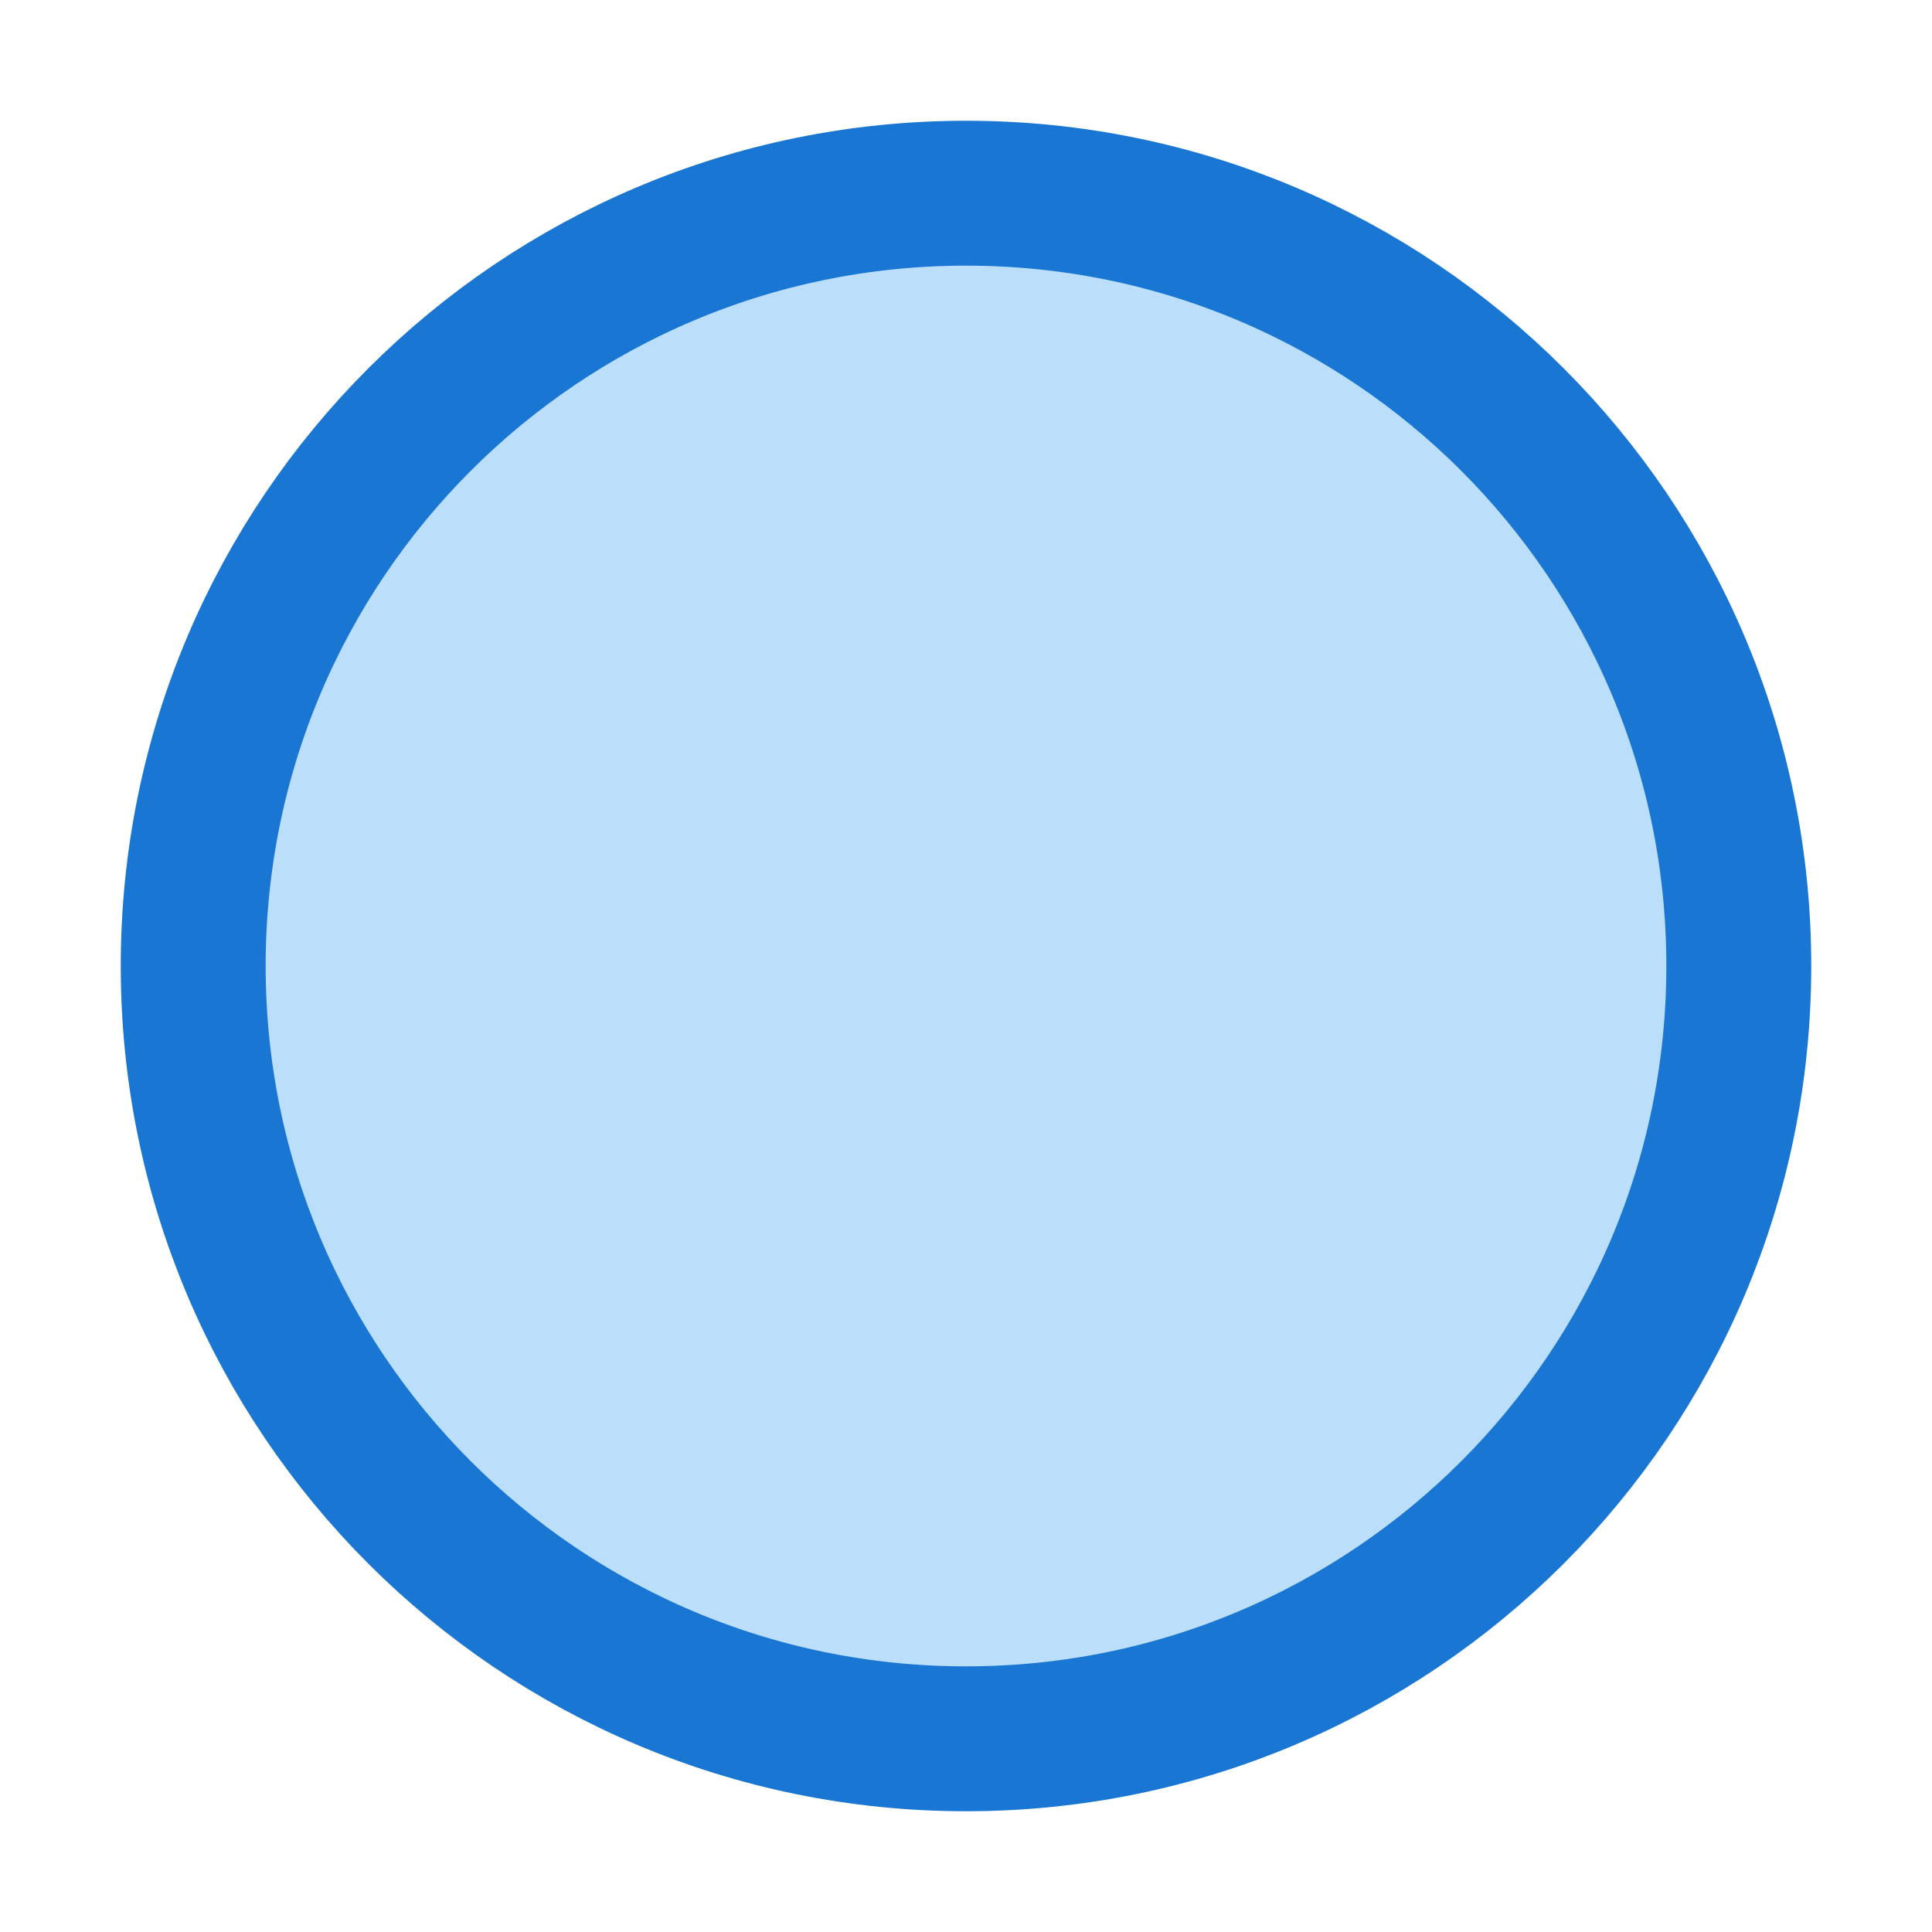
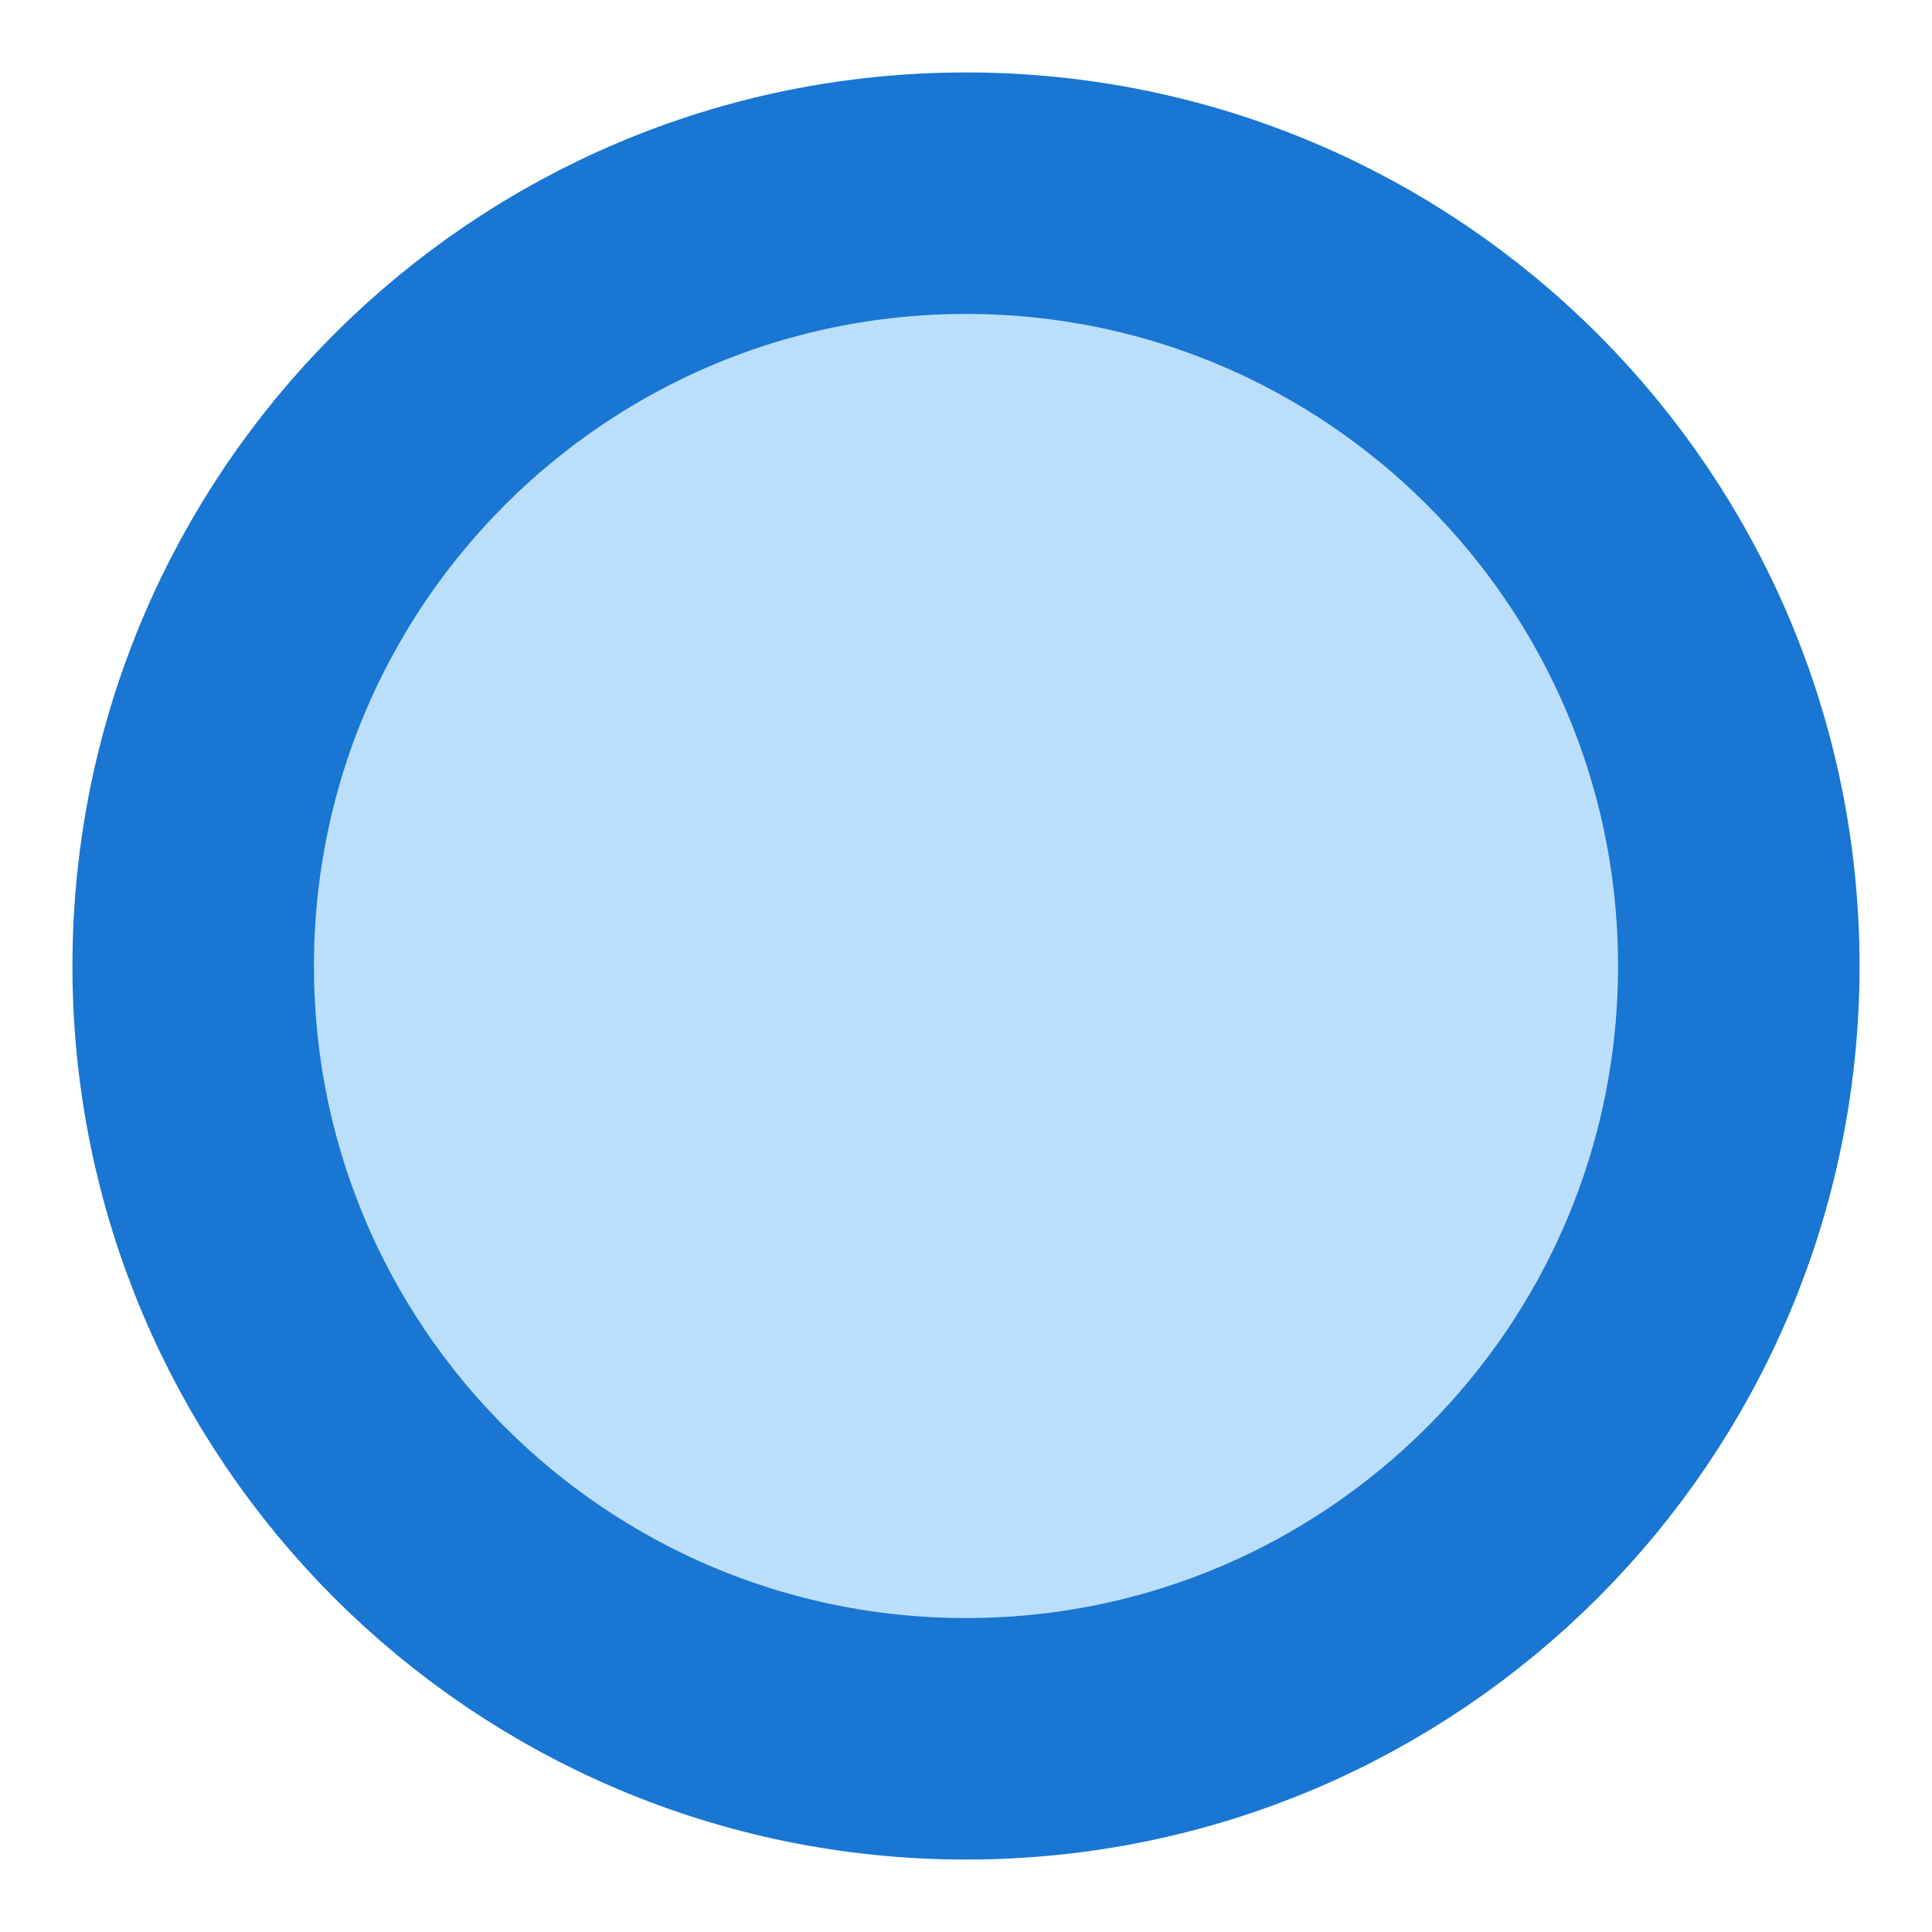
<svg xmlns="http://www.w3.org/2000/svg" version="1.1" id="Layer_1" x="0px" y="0px" width="400px" height="400px" viewBox="0 0 400 400" style="enable-background:new 0 0 400 400;" xml:space="preserve">
-   <circle style="fill:#BBDEFB;stroke:#1976D2;stroke-width:30;stroke-miterlimit:10;" cx="200" cy="200" r="160" />
+   <circle style="fill:#BBDEFB;stroke:#1976D2;stroke-width:50;stroke-miterlimit:10;" cx="200" cy="200" r="160" />
  <g>
</g>
  <g>
</g>
  <g>
</g>
  <g>
</g>
  <g>
</g>
  <g>
</g>
  <g>
</g>
  <g>
</g>
  <g>
</g>
  <g>
</g>
  <g>
</g>
  <g>
</g>
  <g>
</g>
  <g>
</g>
  <g>
</g>
</svg>
